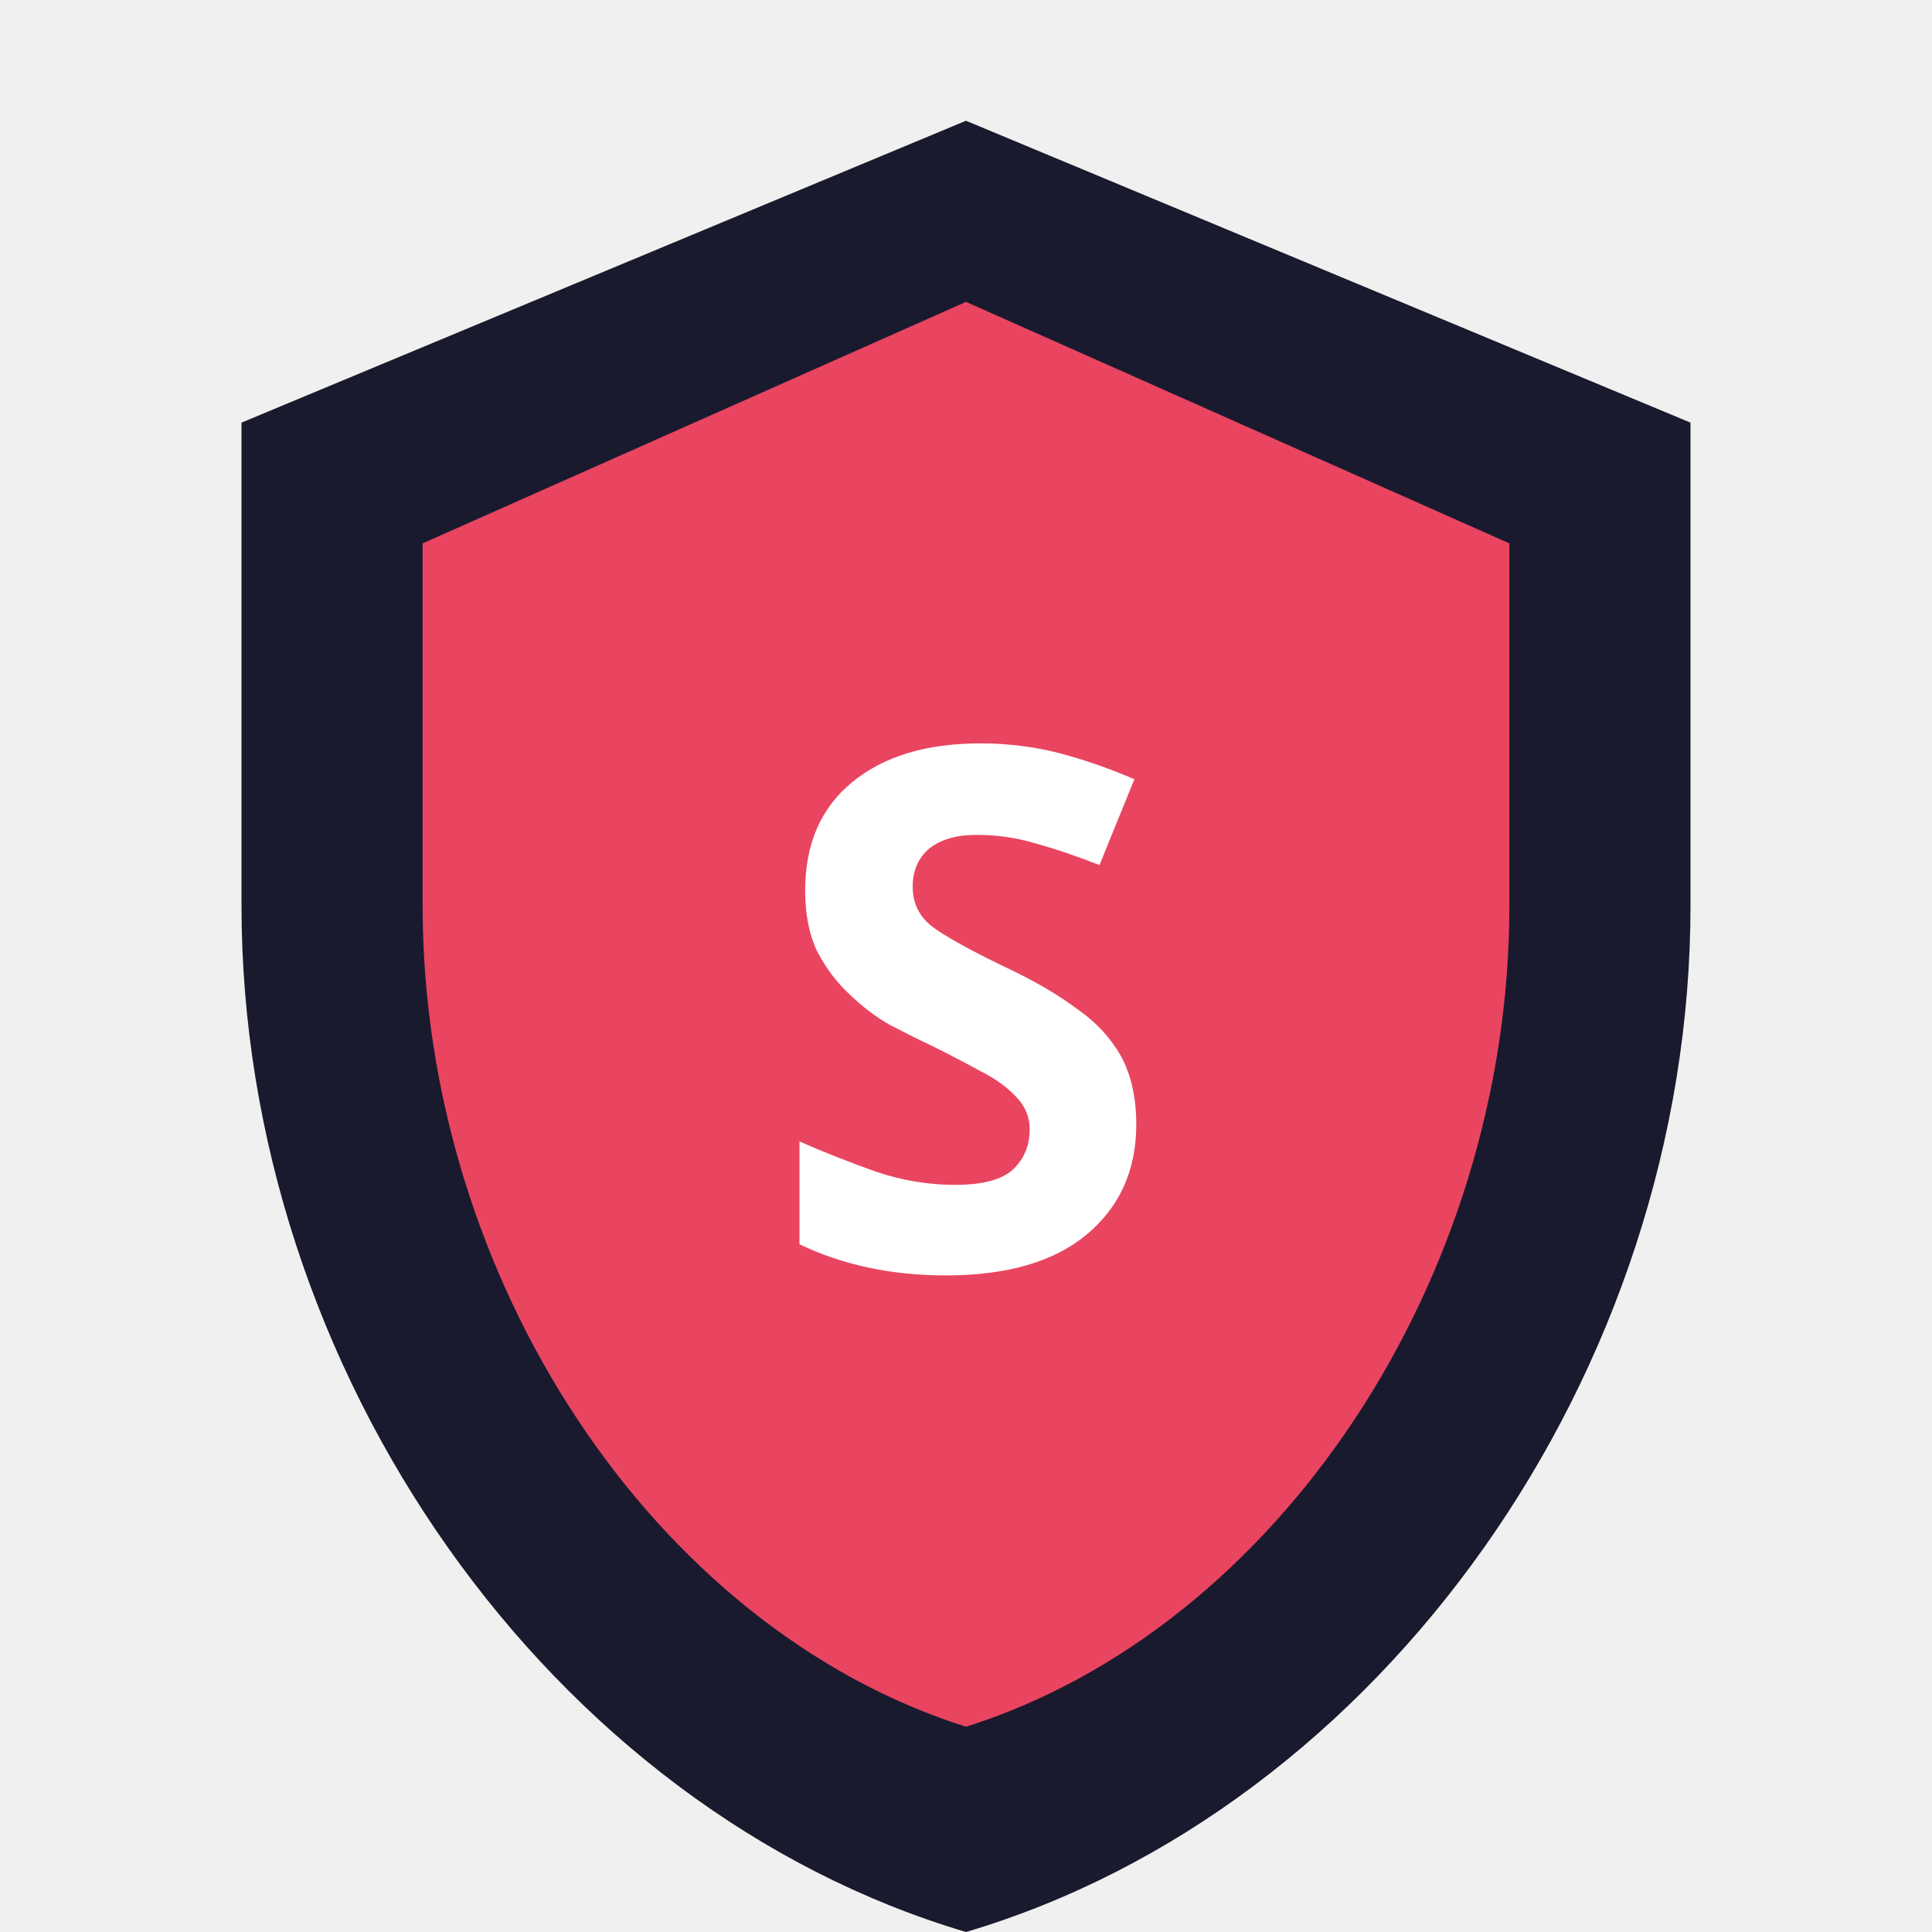
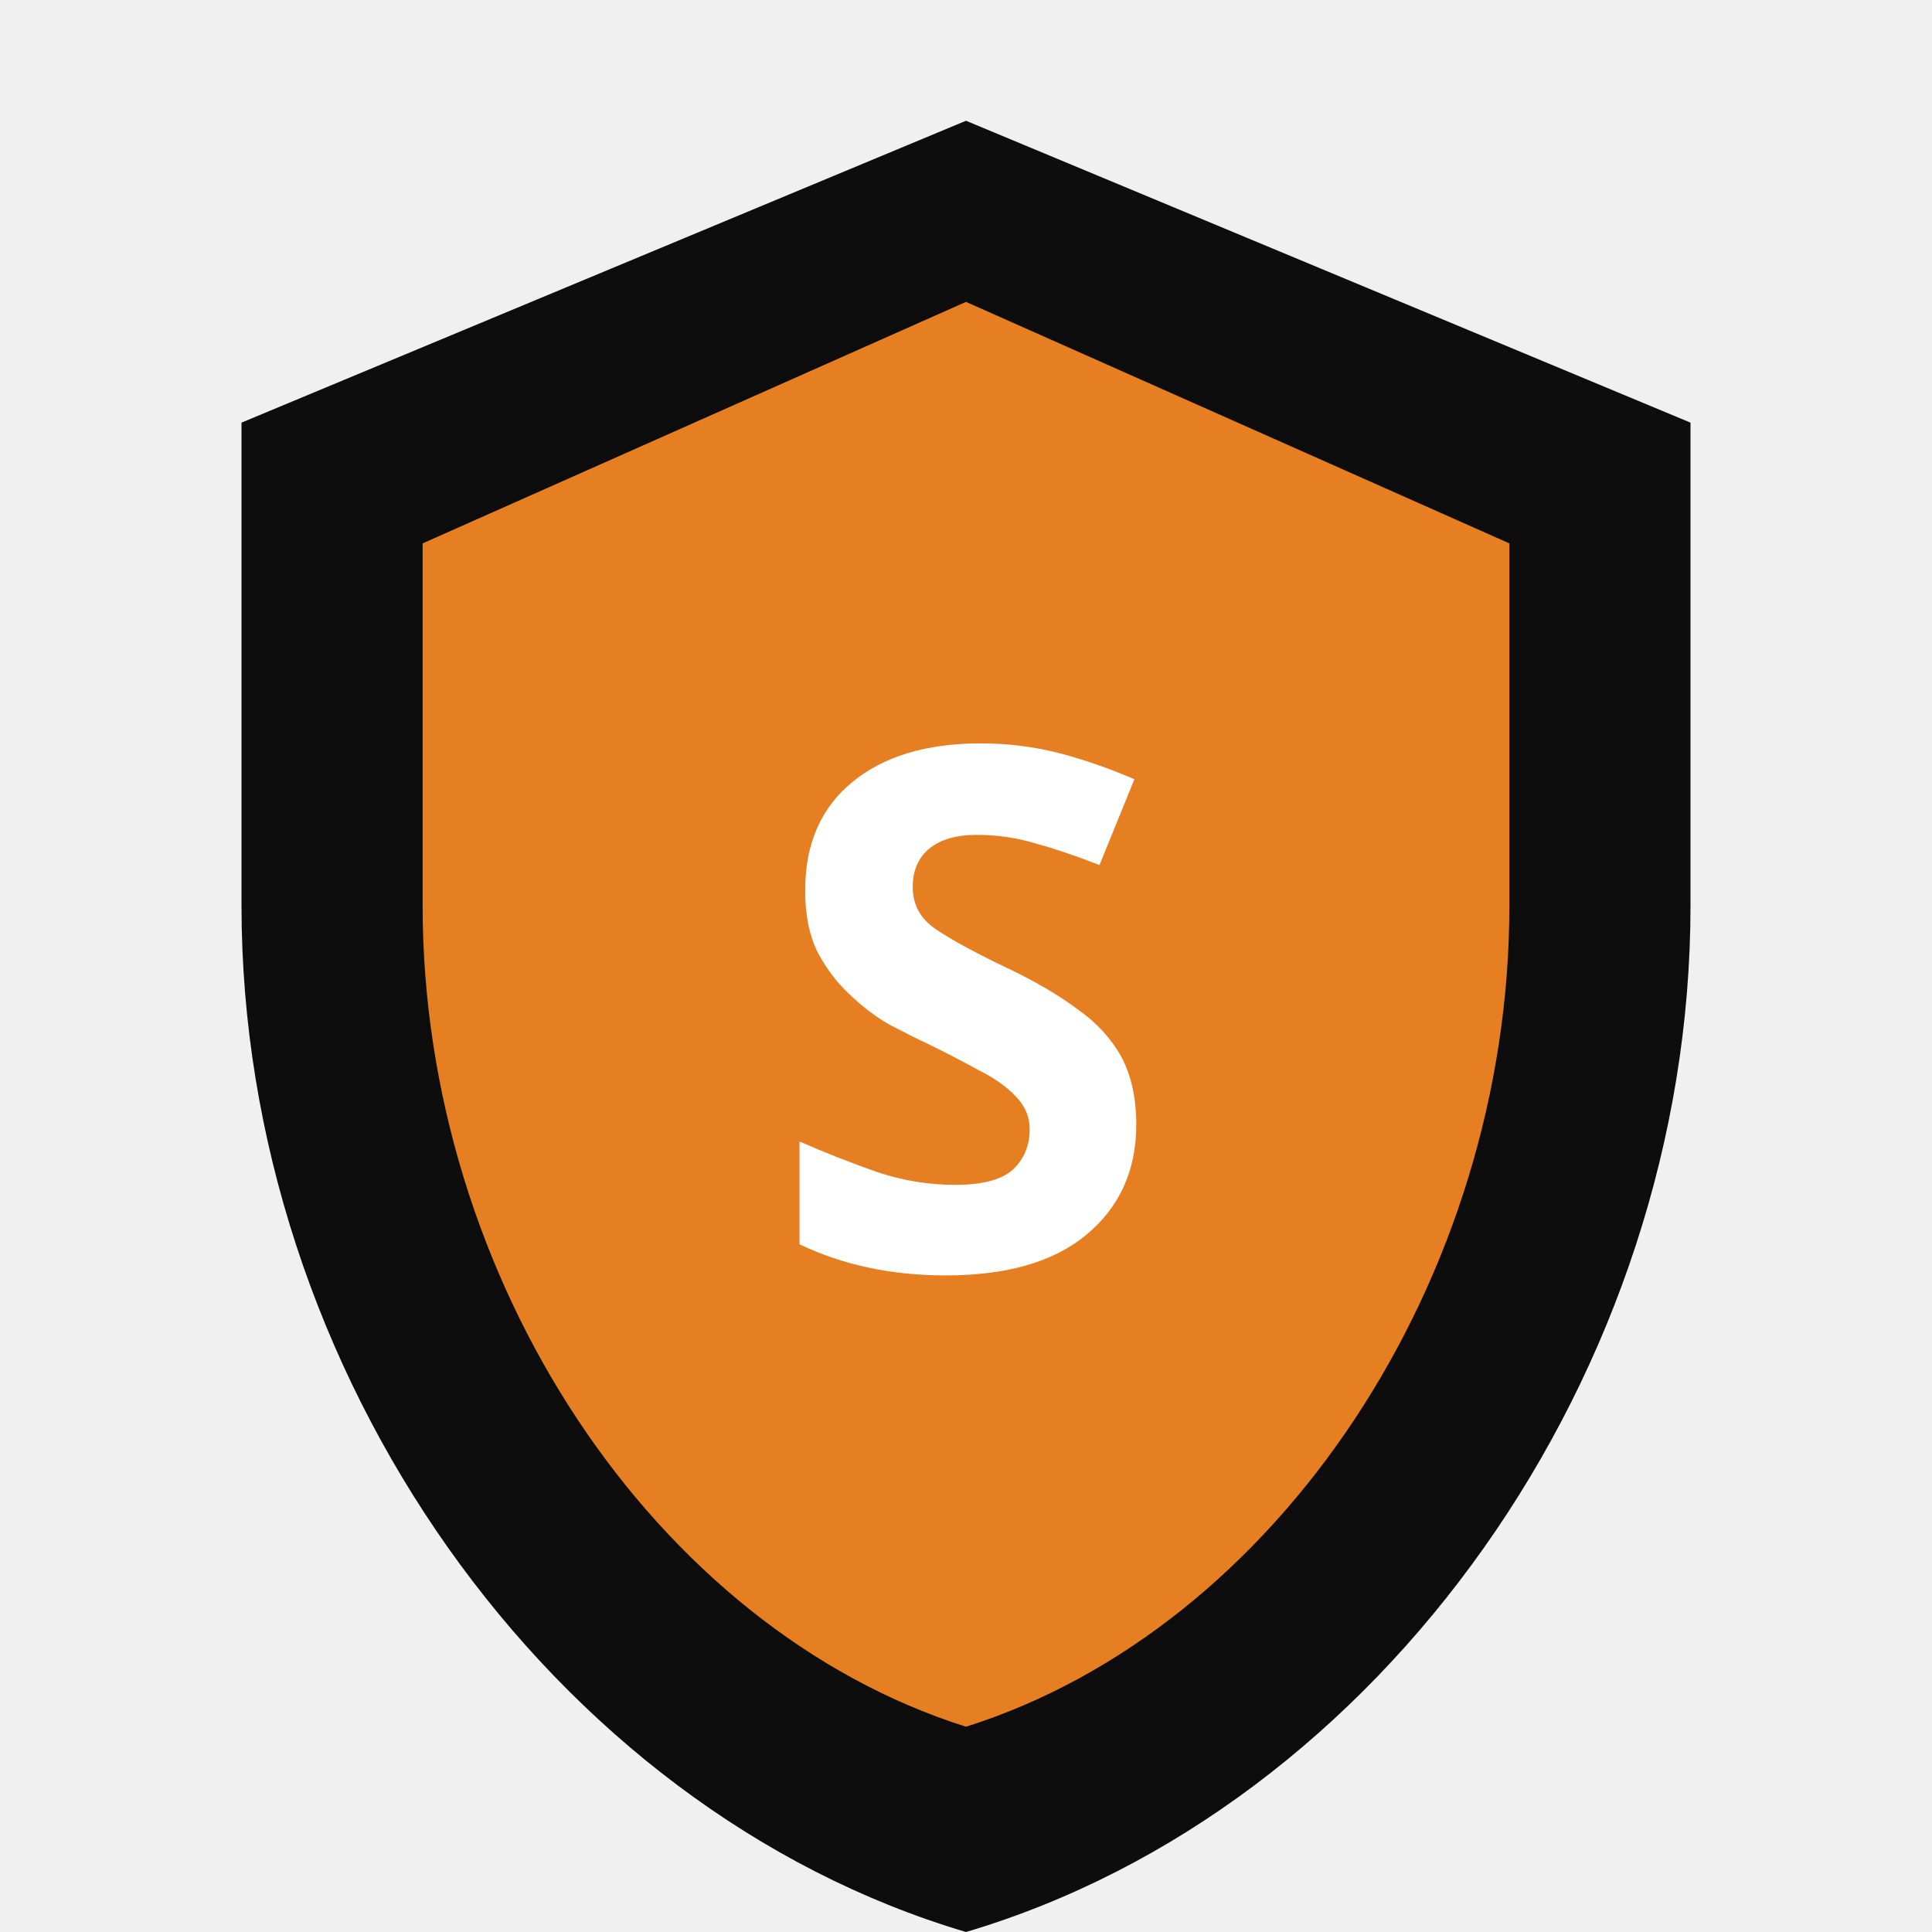
<svg xmlns="http://www.w3.org/2000/svg" viewBox="0 0 32 32">
-   <path d="M16 2L4 7v8c0 7.73 5.12 14.96 12 17 6.88-2.04 12-9.27 12-17V7L16 2z" fill="#1A1A2E" />
-   <path d="M16 5L7 9v6c0 6.19 3.84 11.97 9 13.6 5.16-1.63 9-7.41 9-13.6V9L16 5z" fill="#E94560" />
+   <path d="M16 2L4 7v8c0 7.73 5.12 14.96 12 17 6.88-2.04 12-9.27 12-17V7L16 2z" fill="#0D0D0D" />
+   <path d="M16 5L7 9v6c0 6.19 3.84 11.97 9 13.6 5.16-1.63 9-7.41 9-13.6V9L16 5z" fill="#E67E22" />
  <text x="16" y="21" text-anchor="middle" fill="white" font-size="12" font-weight="bold" font-family="sans-serif">S</text>
</svg>
